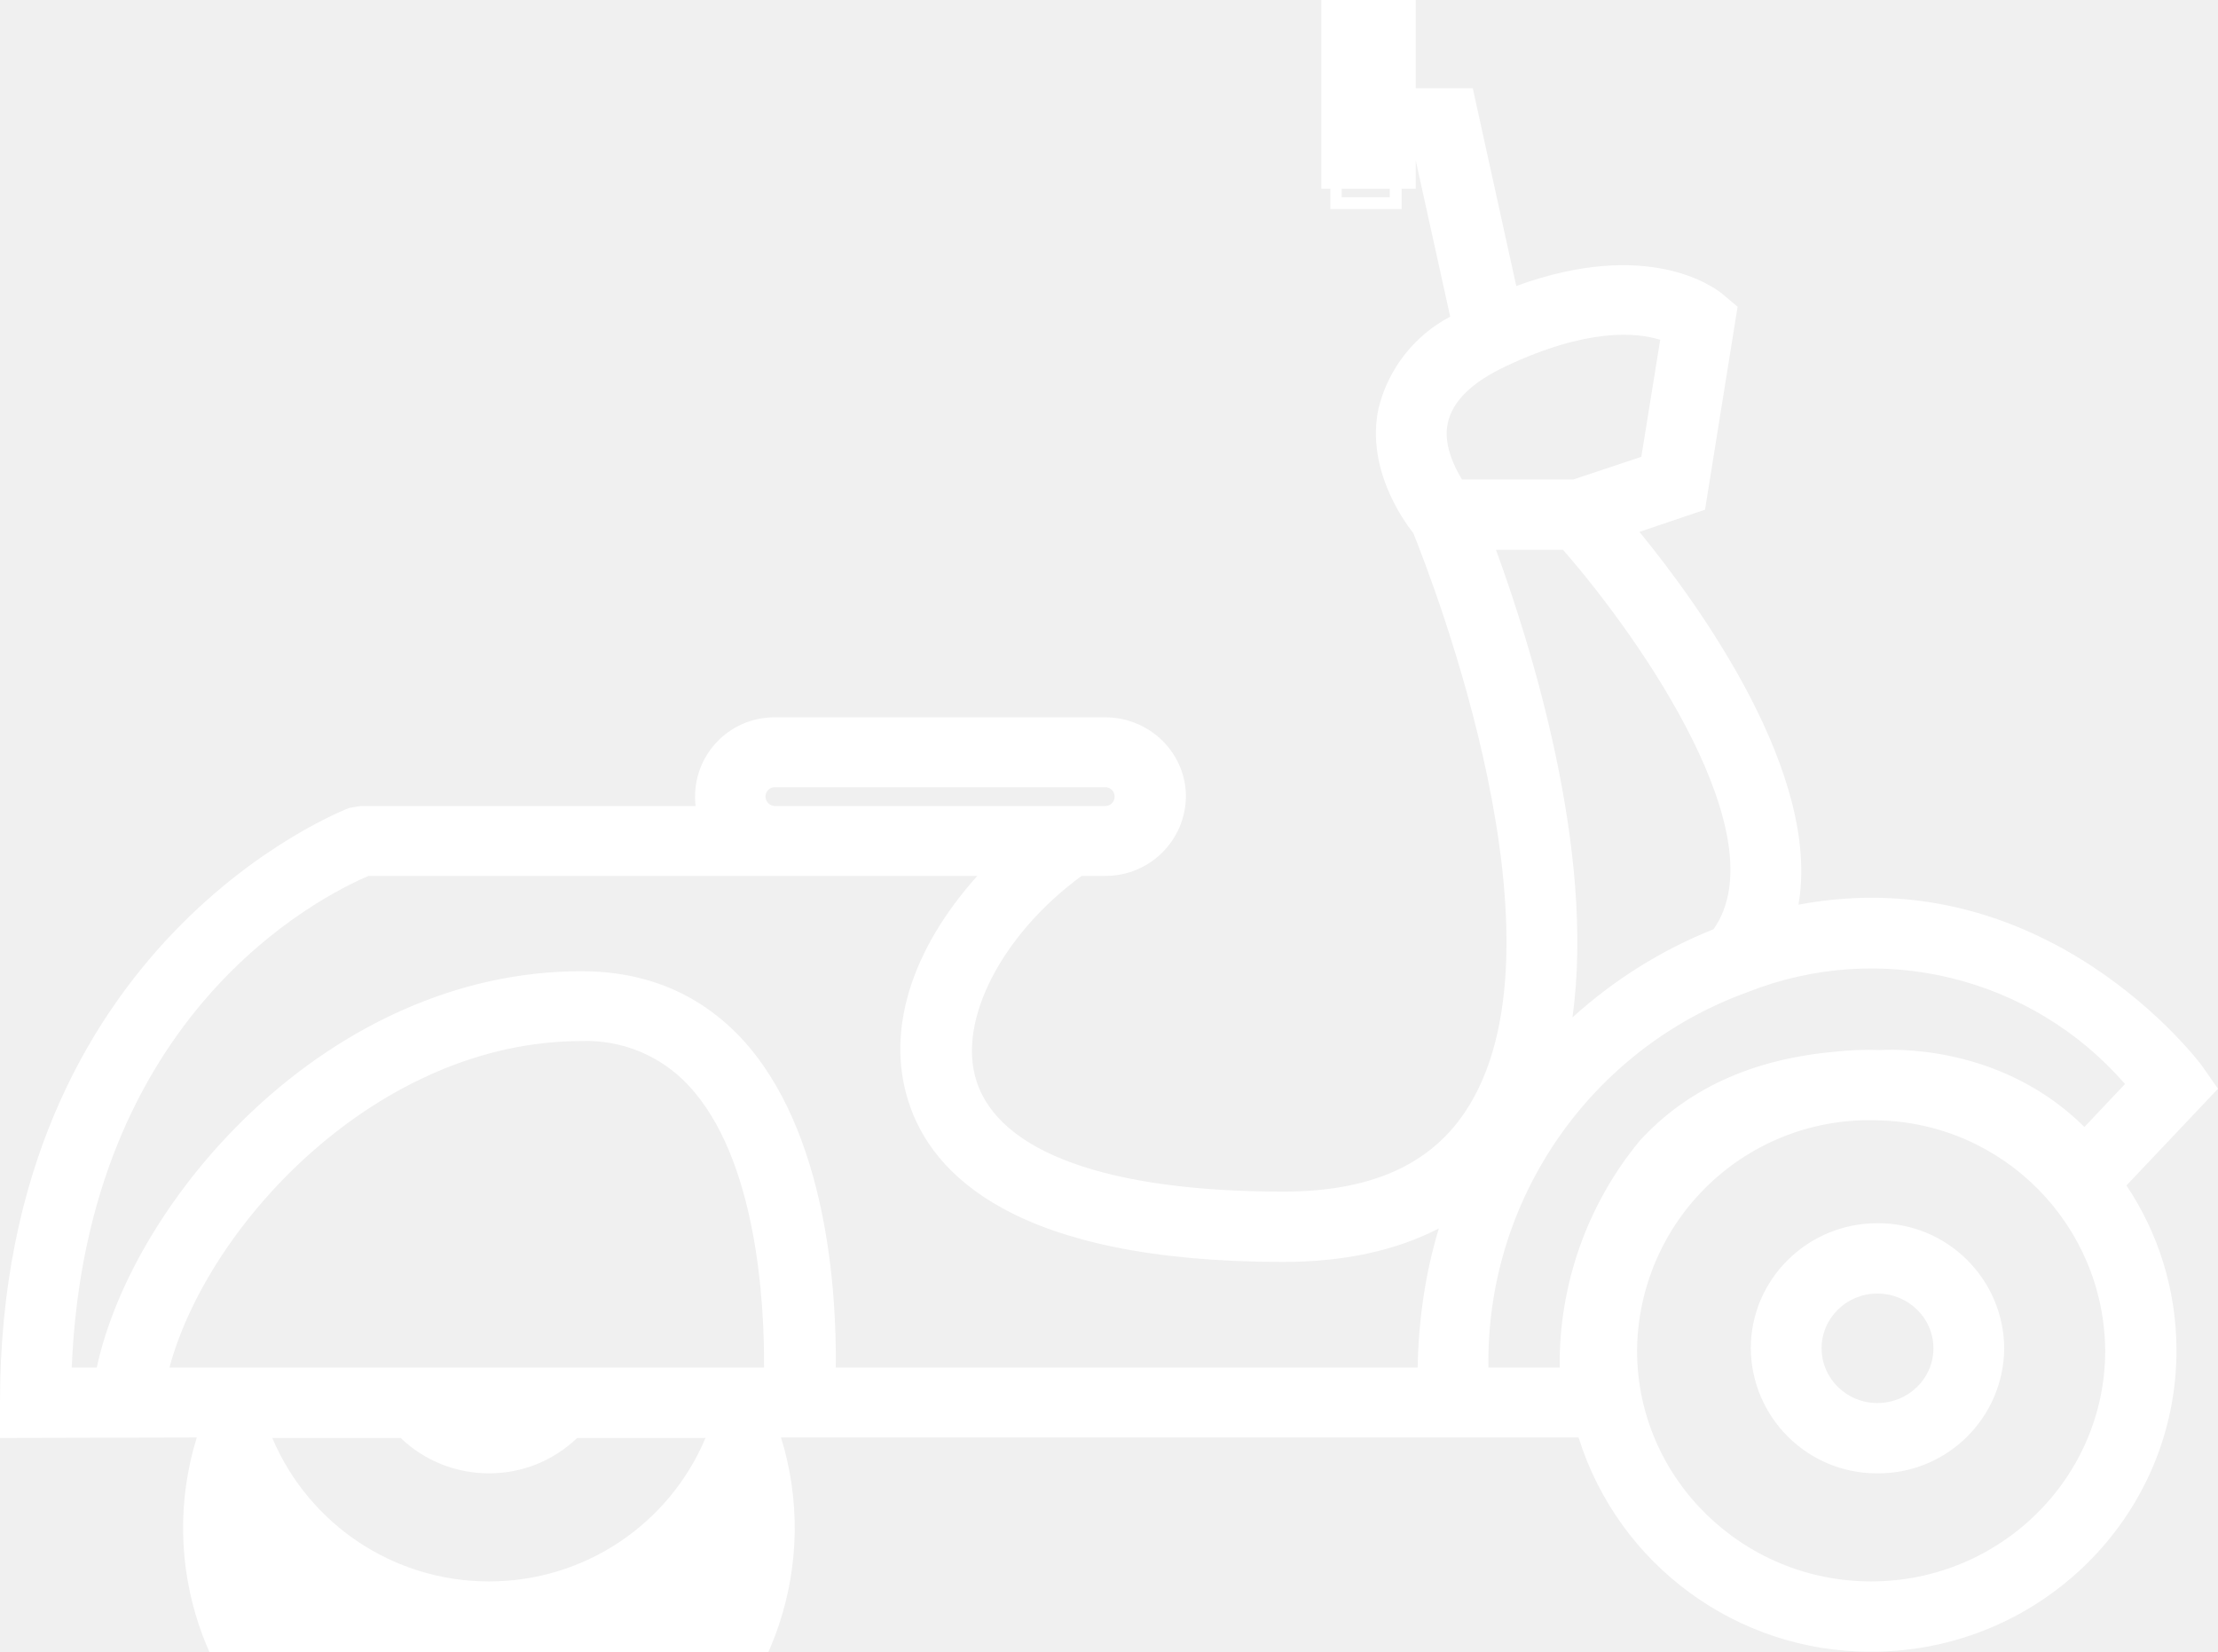
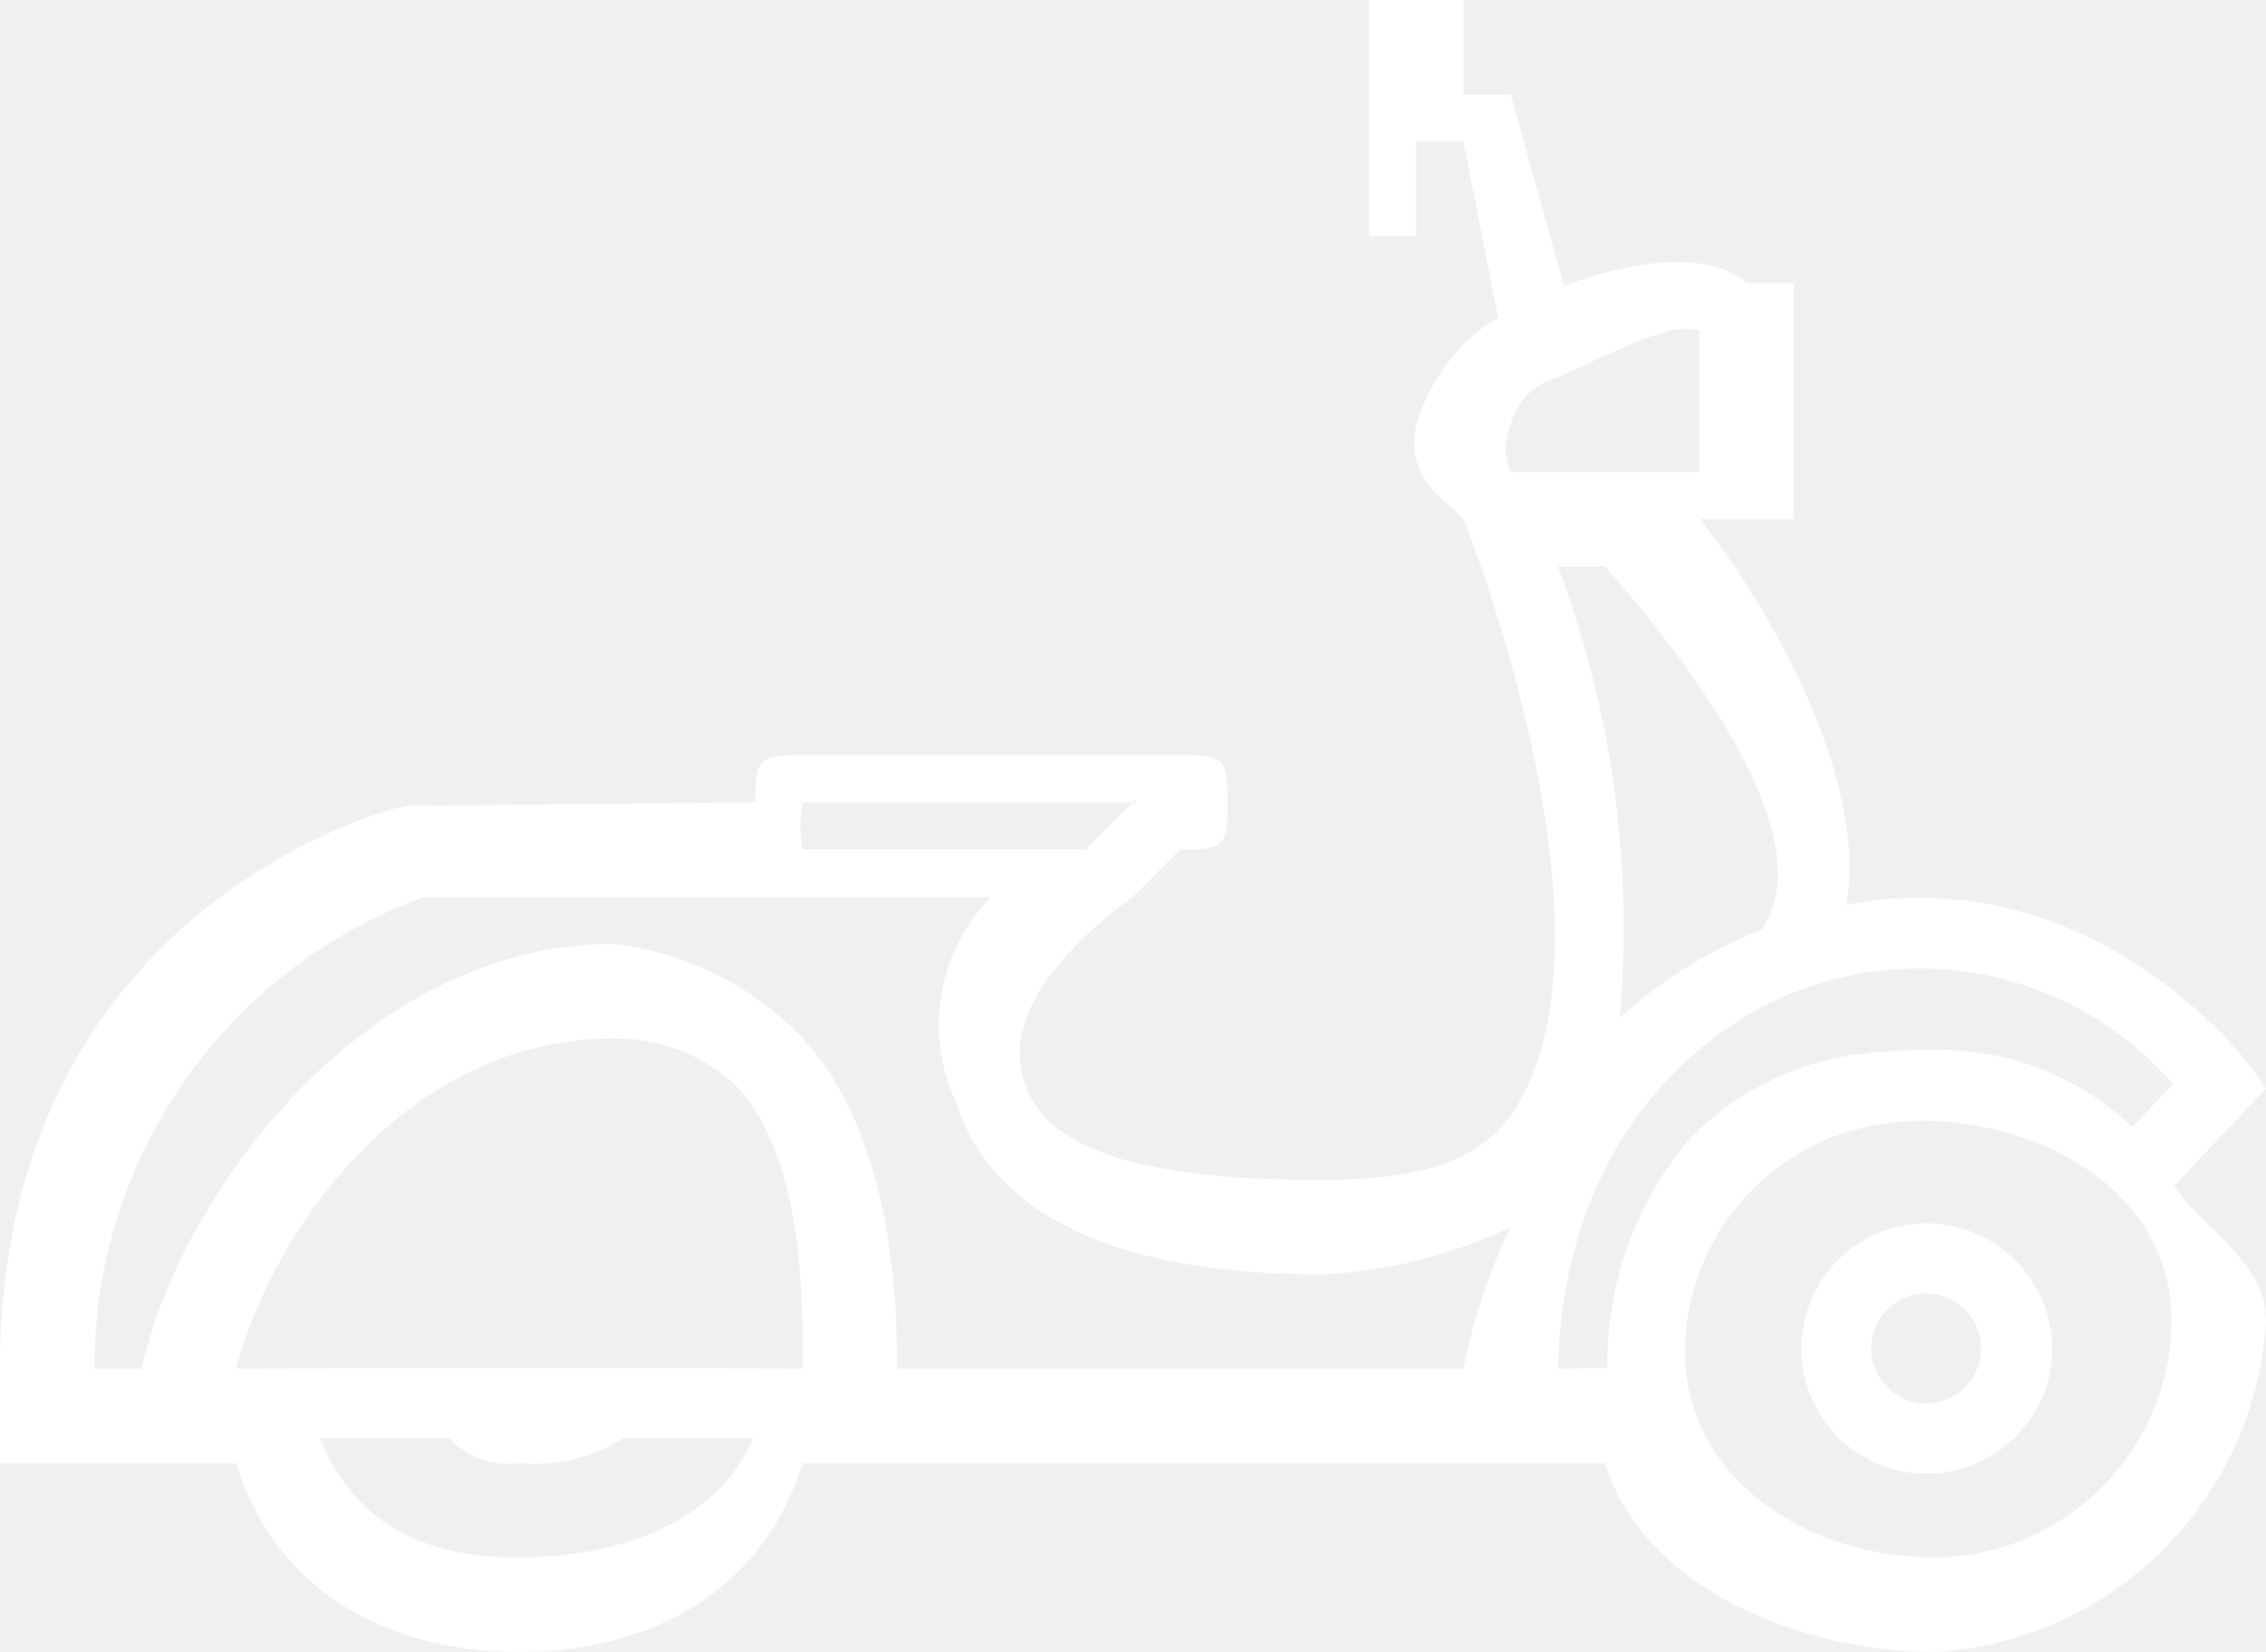
- <svg xmlns="http://www.w3.org/2000/svg" width="47" height="35" viewBox="0 0 47 35">
-   <path fill="#fff" d="M0 30.47v-.75c0-9.79 7.33-12.57 7.4-12.6l.24-.04h7.1a1.68 1.68 0 0 1 1.68-1.88h7c.94 0 1.71.75 1.71 1.68a1.7 1.7 0 0 1-1.71 1.68h-.5c-1.68 1.23-2.64 3.06-2.23 4.34.48 1.52 2.79 2.35 6.5 2.35 1.83 0 3.09-.55 3.85-1.68 2.35-3.49-.69-11.27-1.09-12.27-.25-.32-1-1.4-.74-2.64a3 3 0 0 1 1.52-1.95L30 3.4V4h-.3v.43h-1.51V4H28V0h2v1.87h1.21l.02.1.9 4.09c2.8-1.02 4.2.03 4.37.17l.32.27-.69 4.3-1.39.47c1.31 1.6 3.85 5.15 3.37 7.9 5.26-.99 8.5 3.35 8.54 3.4l.35.5-1.94 2.05c.67 1 1.06 2.2 1.06 3.5 0 3.52-2.9 6.38-6.47 6.38a6.48 6.48 0 0 1-6.2-4.54h-16.9a6.48 6.48 0 1 1-12.38 0zm39.8-6.73a4.92 4.92 0 0 0-5.11 4.88c0 2.7 2.23 4.89 4.96 4.89 2.74 0 4.96-2.2 4.96-4.89a4.92 4.92 0 0 0-4.81-4.88zm-8.26 5.24h1.51a7.42 7.42 0 0 1 1.69-4.8c1-1.1 2.38-1.73 4.1-1.89a6.58 6.58 0 0 1 1-.04c.58-.03 2.68 0 4.33 1.63l.86-.91a7.12 7.12 0 0 0-7.99-1.95 8.33 8.33 0 0 0-5.5 7.96zm-30.02 0h.53c.77-3.58 4.91-8.4 10.27-8.4 1.36 0 2.49.47 3.38 1.41 1.84 1.97 2.03 5.43 2.01 6.99h12.33c.02-1.04.17-2.03.45-2.95-.91.47-2.01.71-3.3.71-5.67 0-7.45-1.85-7.94-3.4-.48-1.5.06-3.22 1.46-4.78H7.81c-1.05.45-5.98 2.93-6.29 10.42zM31.7 11.65c.71 1.94 2.12 6.36 1.62 9.91a9.93 9.93 0 0 1 2.99-1.87c1.36-1.93-1.47-6.07-3.19-8.04zM14.59 23a2.95 2.95 0 0 0-2.27-.94c-4.31 0-7.91 3.87-8.73 6.92h12.6c.01-1.37-.15-4.43-1.6-5.98zm-4.23 10.51a4.97 4.97 0 0 0 4.59-3.04h-2.72c-.5.48-1.16.75-1.87.75-.7 0-1.37-.27-1.87-.75H5.77a4.98 4.98 0 0 0 4.59 3.04zm6.06-16.83a.2.2 0 0 0-.2.2c0 .1.09.2.2.2h7a.2.2 0 0 0 .2-.2.2.2 0 0 0-.2-.2zm23.36 14.54a2.67 2.67 0 0 1-2.68-2.65c0-1.46 1.2-2.65 2.68-2.65a2.67 2.67 0 0 1 2.69 2.65 2.67 2.67 0 0 1-2.69 2.65zm0-3.81c-.65 0-1.18.52-1.18 1.16 0 .64.53 1.16 1.18 1.16.66 0 1.19-.52 1.19-1.16 0-.64-.53-1.16-1.19-1.16zm-5-17.73l.4-2.48c-.51-.16-1.55-.25-3.27.56-.72.34-1.13.74-1.23 1.2-.1.45.13.92.3 1.2h2.36zm-6.35-5.5h1.02V4h-1.02z" />
+ <svg xmlns="http://www.w3.org/2000/svg" width="48" height="35" viewBox="0 0 48 35">
+   <defs>
+     <style>
+       .cls-1 {
+         fill: #fff;
+         fill-rule: evenodd;
+       }
+     </style>
+   </defs>
+   <path id="icon" class="cls-1" d="M374,342.062l-0.353-.494c-0.033-.045-3.272-4.387-8.535-3.4,0.483-2.754-1.807-6.566-3.112-8.172h2v-5h-1c-0.163-.136-1.063-0.961-3.872.059L358,321h-1v-2h-2v5h1v-2h1l0.733,3.72A4.056,4.056,0,0,0,356,328c-0.257,1.231.738,1.666,1,2,0.338,0.825,3.424,9.037,1.043,12.574C357.284,343.7,355.832,344,354,344c-3.716,0-5.834-.584-6.314-2.1-0.4-1.274.627-2.665,2.314-3.9l1-1c0.94,0,1-.071,1-1s-0.06-1-1-1h-8c-0.94,0-1,.073-1,1,0,0.068-.008-0.066,0,0l-7.36.075-0.241.045c-0.074.027-8.4,2.088-8.4,11.88v2h5c0.817,2.654,3.139,4,6,4s5.185-1.346,6-4h17c0.805,2.619,4.085,4,7,4a7.461,7.461,0,0,0,7-7c0-1.291-1.274-1.871-1.946-2.876ZM343,336h7c0.108,0,0-.107,0,0s0.108,0,0,0l-1,1h-6a3.058,3.058,0,0,1,0-1C343,335.893,342.891,336,343,336Zm-6,16c-2.012,0-3.474-.7-4.23-2.533h2.742A1.7,1.7,0,0,0,337,350a3.457,3.457,0,0,0,2.209-.533h2.742C341.2,351.3,339.012,352,337,352Zm3.417-4.019h-6.109L331,348h0c0.812-3.046,3.686-7,8-7a3.744,3.744,0,0,1,2.59,1c1.46,1.555,1.417,4.632,1.41,6ZM357,348H345c0.018-1.56-.152-5.03-2-7a6.525,6.525,0,0,0-4-2c-5.36,0-9.225,5.419-10,9h-1a10.6,10.6,0,0,1,7-10h12a3.858,3.858,0,0,0-.753,4.34c0.492,1.551,2.076,3.66,7.753,3.66a10.343,10.343,0,0,0,4-1A12.335,12.335,0,0,0,357,348Zm1-20a1.35,1.35,0,0,1,1-1c1.723-.817,2.492-1.16,3-1v3h-4A1.248,1.248,0,0,1,358,328Zm1,3h1c1.725,1.965,4.671,5.754,3.311,7.694a10.109,10.109,0,0,0-3,1.865A21.725,21.725,0,0,0,359,331Zm8,21c-2.734,0-5.307-1.681-5.307-4.378a4.907,4.907,0,0,1,4.236-4.819,8.211,8.211,0,0,1,.824-0.062C369.44,342.8,372,344.338,372,347A5.059,5.059,0,0,1,367,352Zm4.169-9.12a5.917,5.917,0,0,0-4.378-1.629c-0.047,0-.092-0.007-0.139-0.007a6.637,6.637,0,0,0-.723.042,6.107,6.107,0,0,0-4.187,1.894,7.384,7.384,0,0,0-1.694,4.8L359,348c0.174-6.246,4.813-7.915,5.038-7.985a7.128,7.128,0,0,1,7.994,1.953Zm-4.384,2.04a2.652,2.652,0,1,0,1.9,4.526,2.612,2.612,0,0,0,.789-1.873A2.674,2.674,0,0,0,366.785,344.92Zm0,3.817a1.165,1.165,0,1,1,1.181-1.165A1.174,1.174,0,0,1,366.785,348.737Z" transform="translate(-326 -319)" />
</svg>
